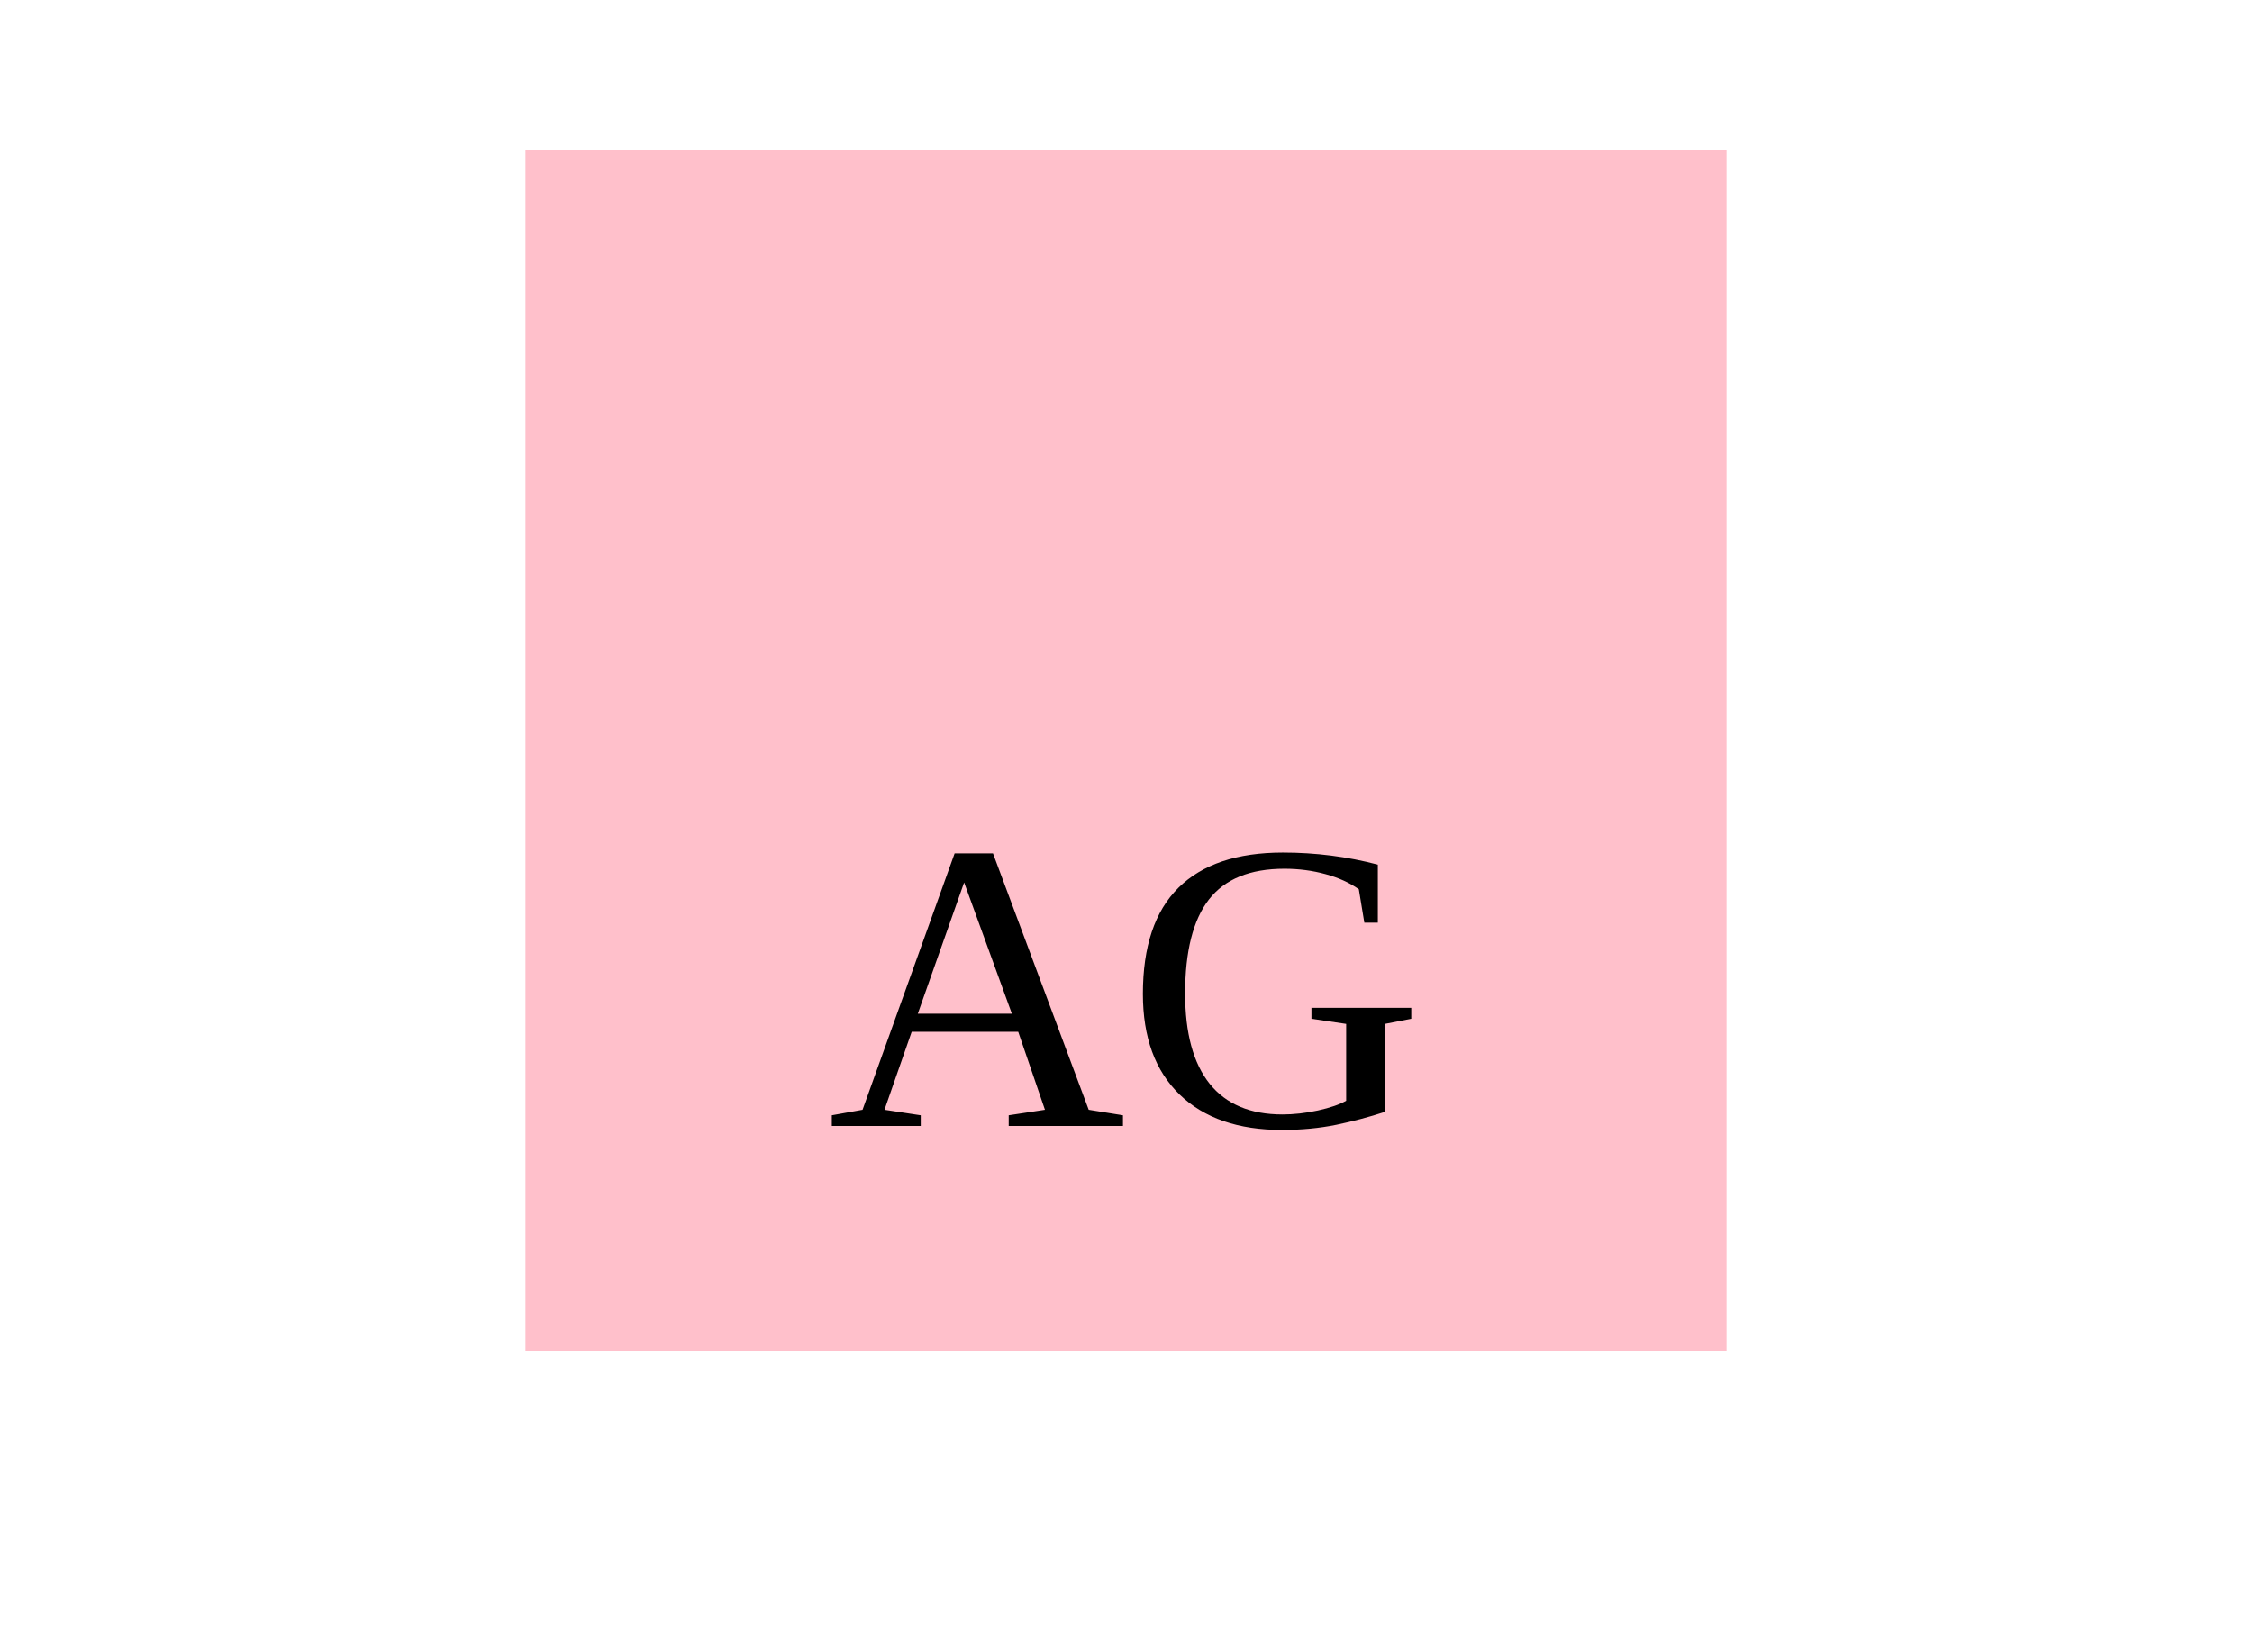
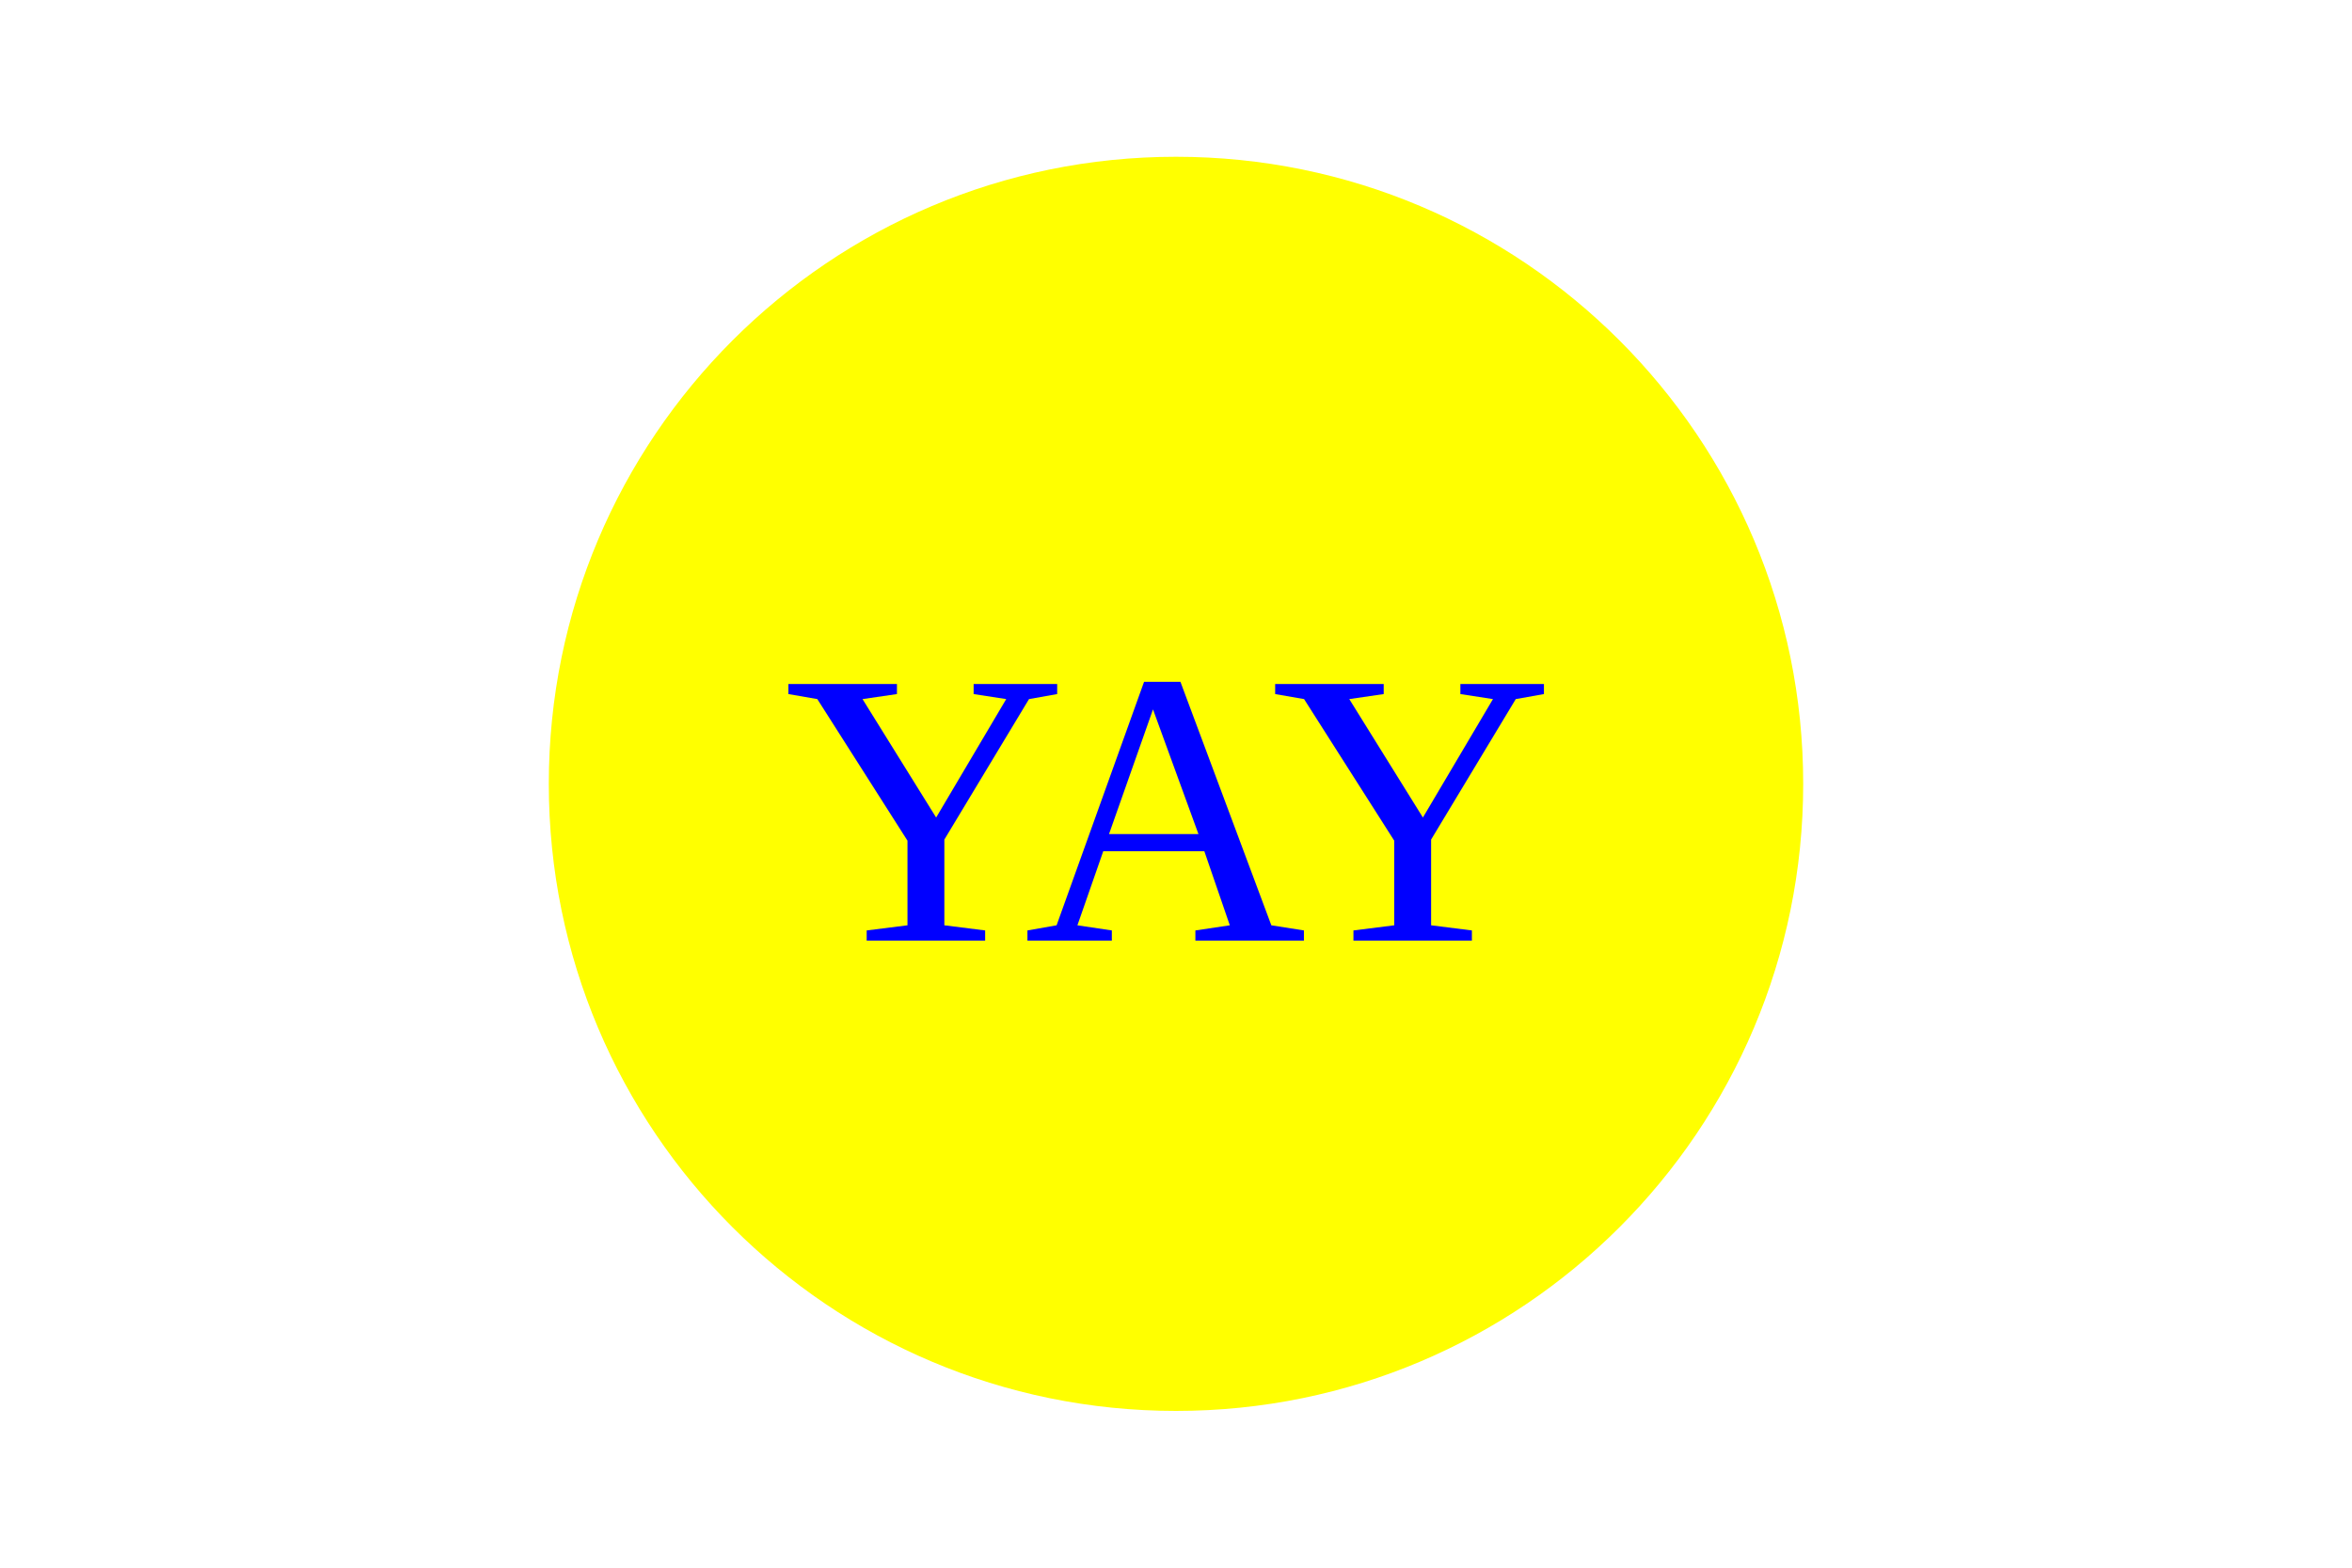
- <svg xmlns="http://www.w3.org/2000/svg" height="220" width="300">
-   <rect x="70" y="20" width="160" height="160" fill="pink" />
-   <text x="150" y="150" font-size="55" text-anchor="middle" fill="black">AG</text>
+ <svg xmlns="http://www.w3.org/2000/svg" height="200" width="300">
+   <circle cx="150" cy="100" r="80" fill="yellow" />
+   <text x="100" y="120" font-size="50" text-anchor="start" fill="blue">YAY</text>
</svg>
